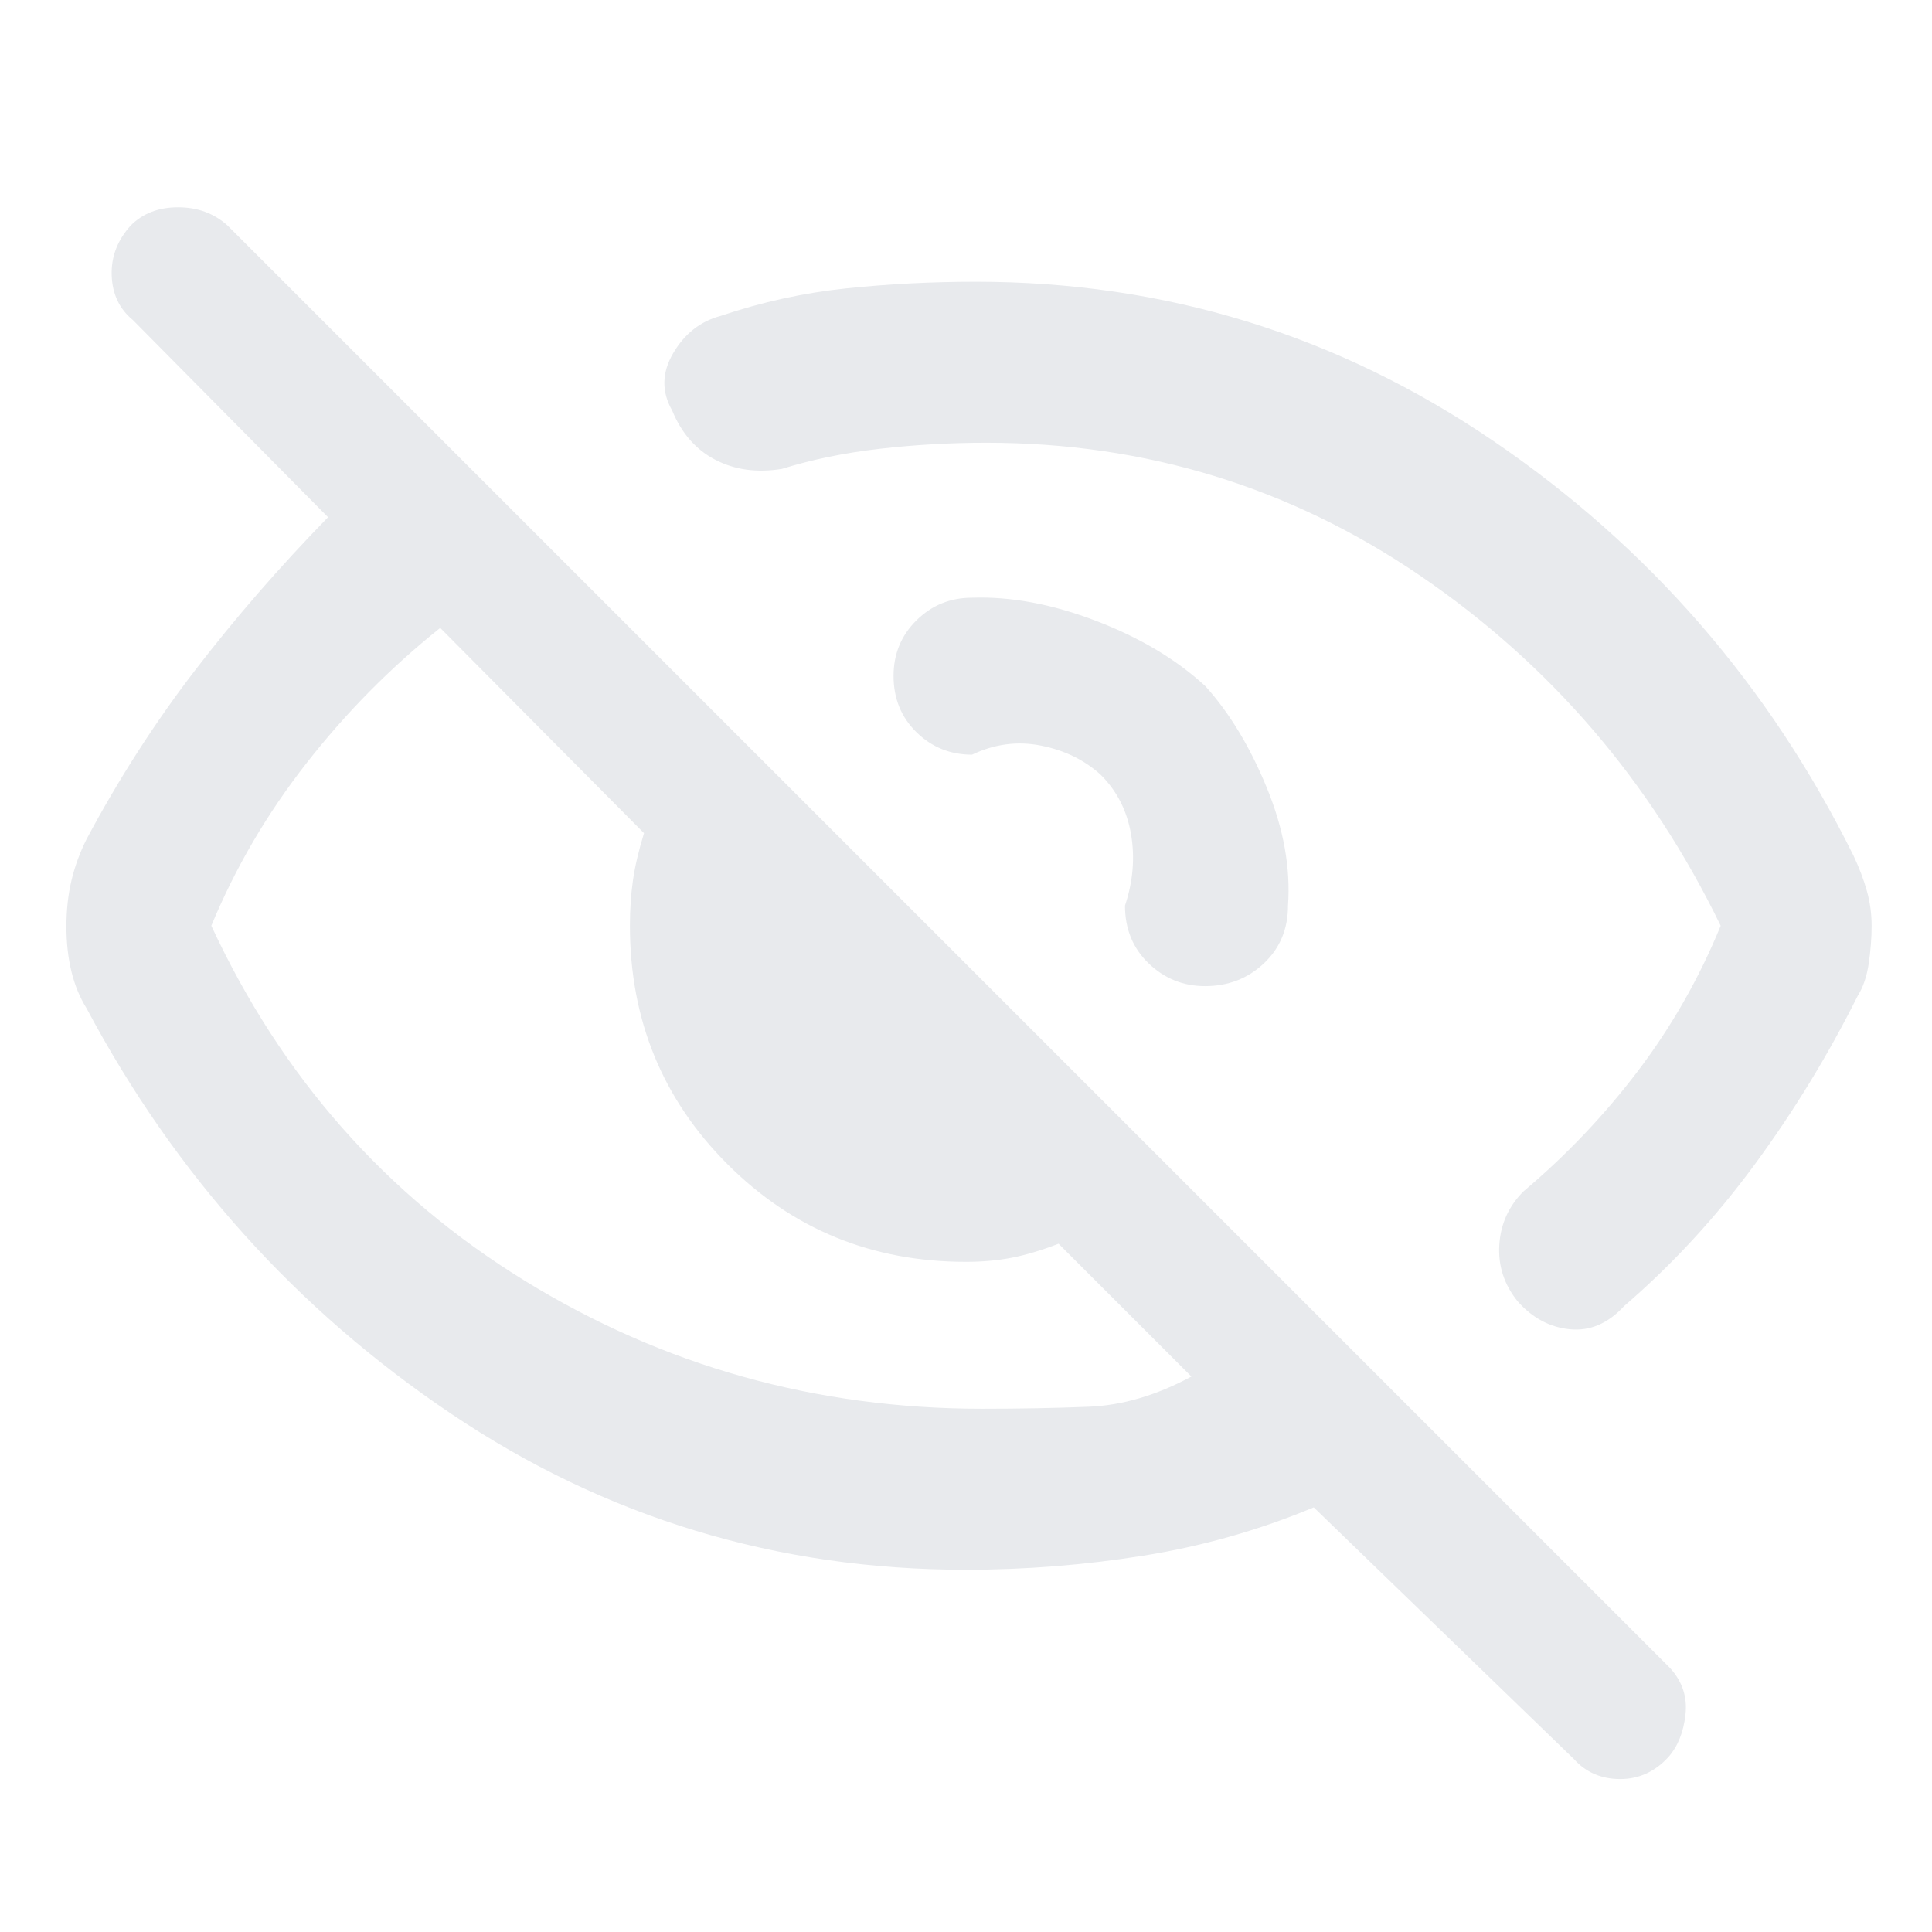
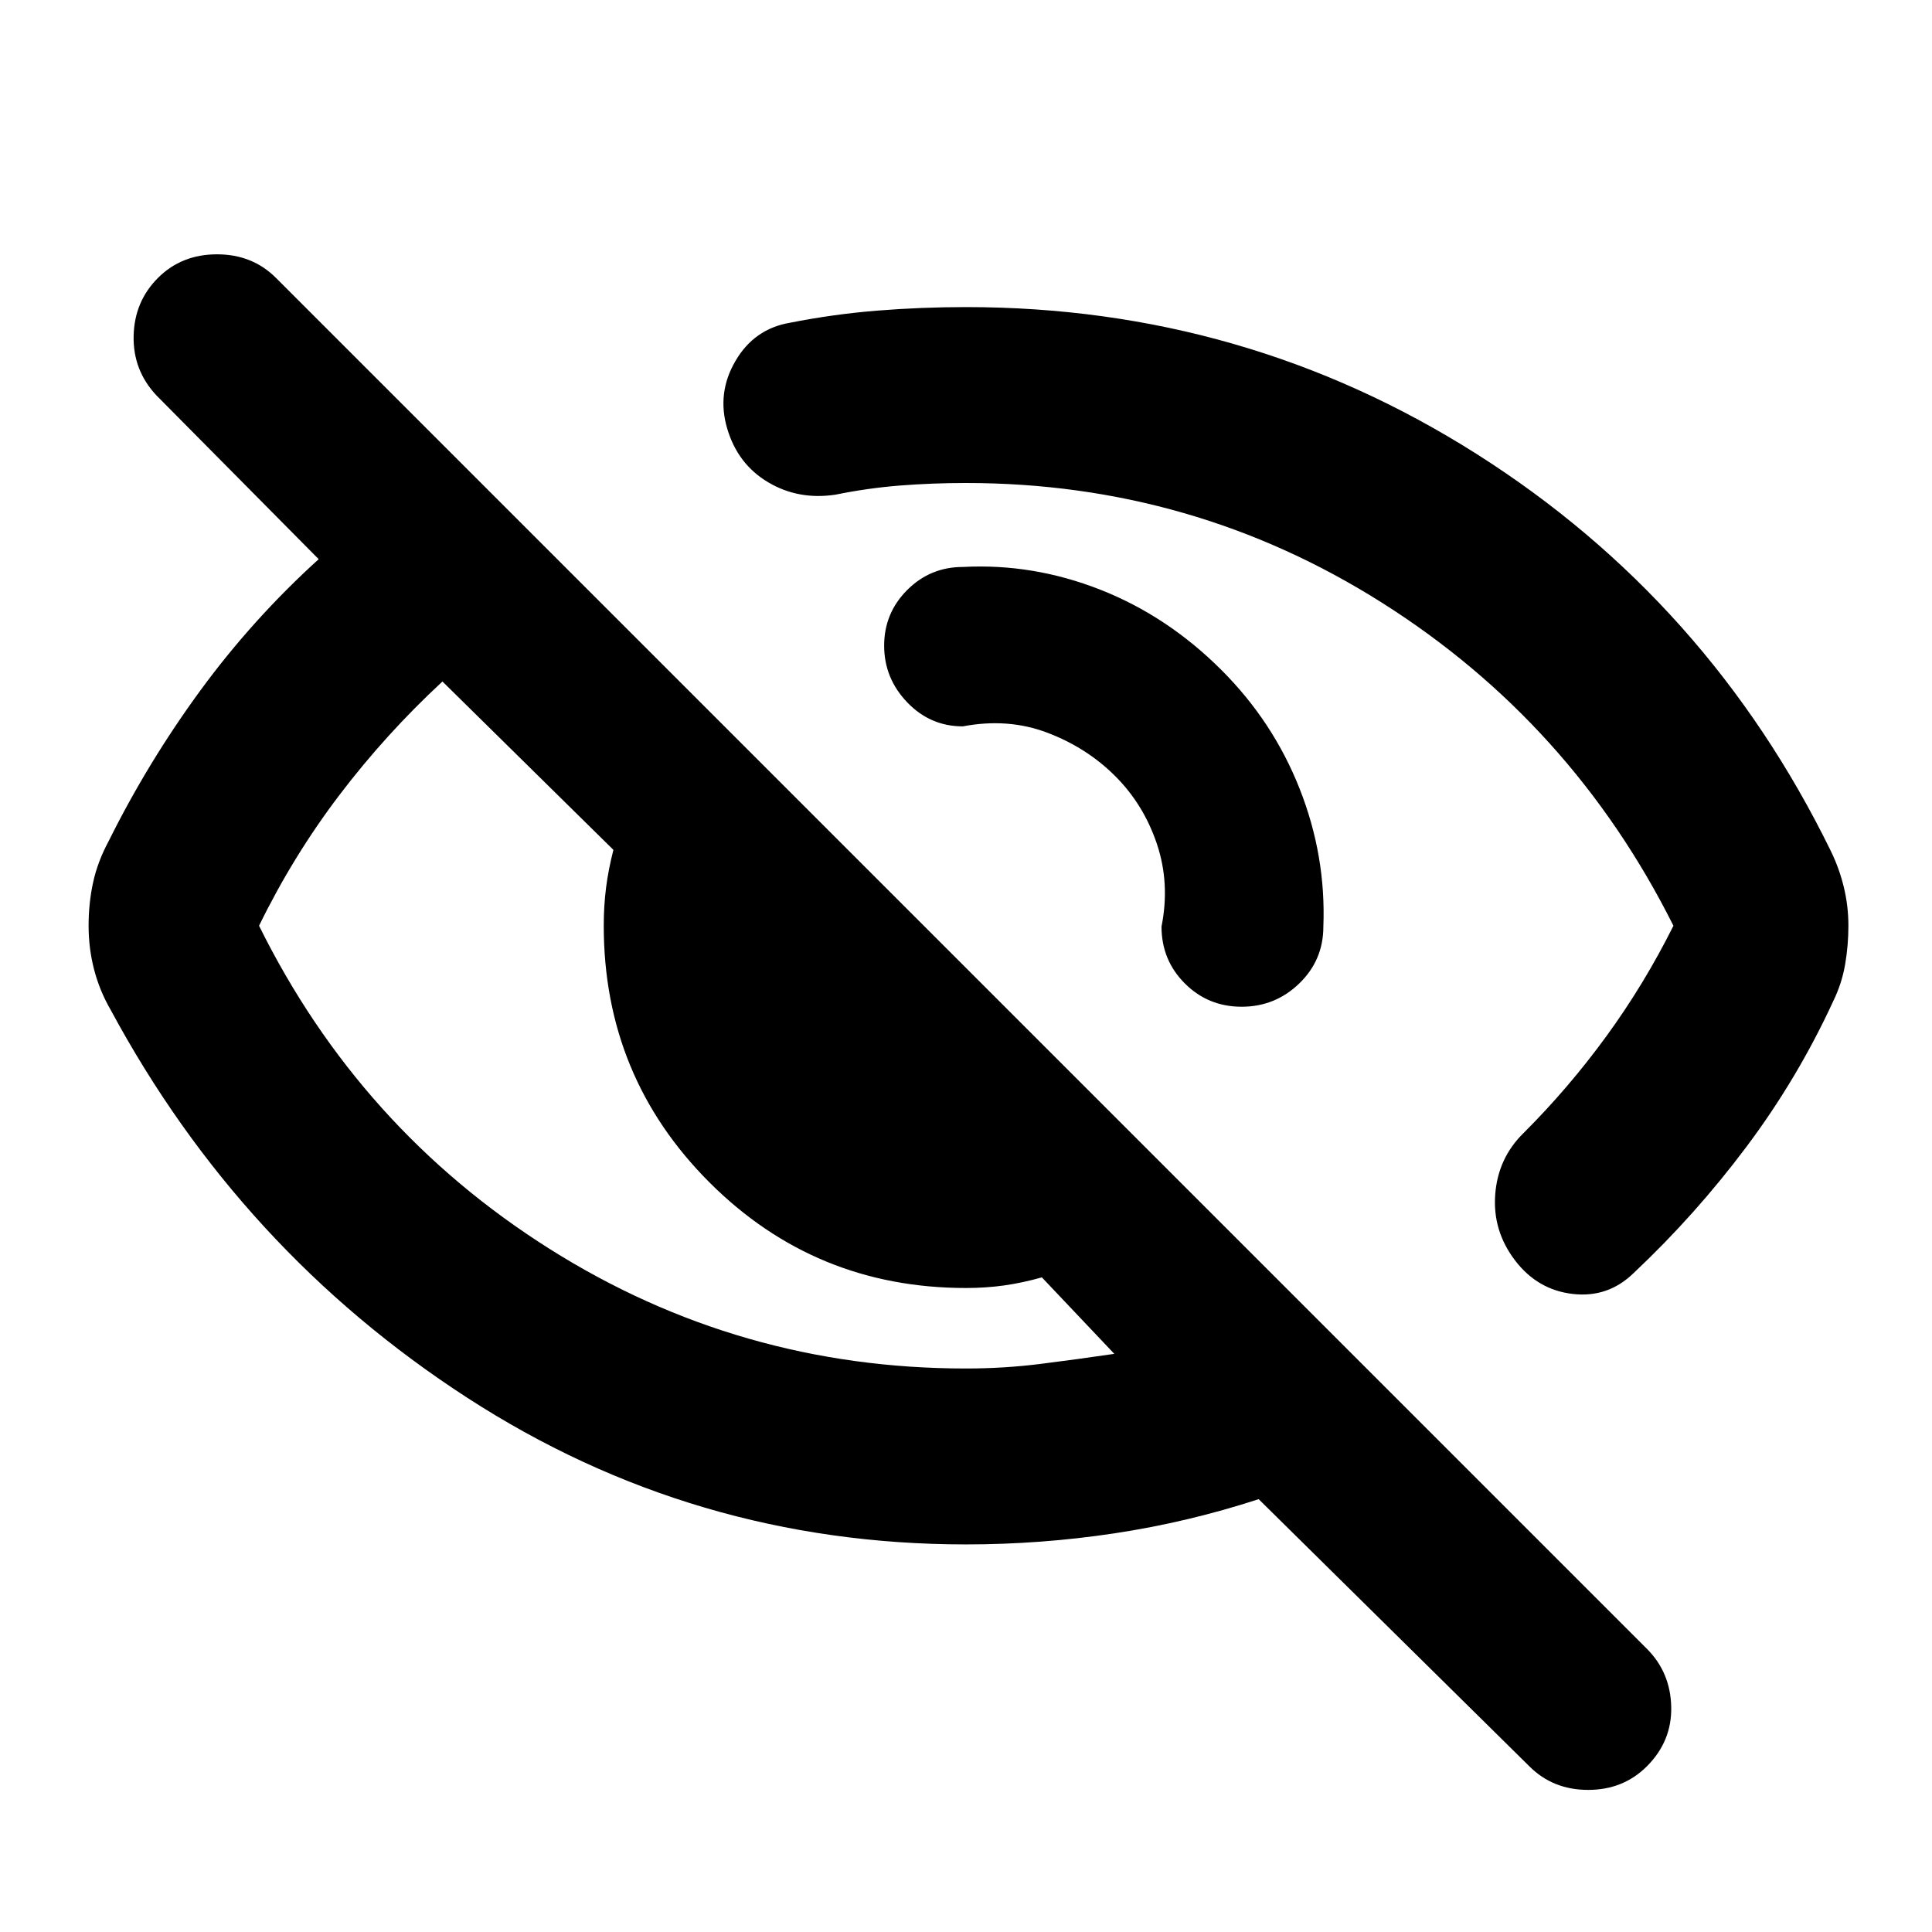
- <svg xmlns="http://www.w3.org/2000/svg" height="24px" viewBox="0 -960 960 960" width="24px" fill="#e8eaed">
-   <path d="M599-619q18 20 30.5 50.5T640-510q0 17.42-12 28.71T598.76-470q-16.23 0-28-11.29Q559-492.58 559-510q6-18 3-35.5T546.95-575q-12.05-11-29.63-14.5Q499.75-593 483-585q-16.25 0-27.62-11.17Q444-607.33 444-624.15q0-16.35 11.38-27.6Q466.75-663 483-663q29-1 61.7 11.54Q577.41-638.93 599-619ZM490-740q-26.62 0-52.81 3t-48.7 10q-18.49 3-32.99-4.5Q341-739 334-756q-8-14 .5-28.5T358-803q31-10.44 62.65-13.72Q452.31-820 485-820q140.74 0 256.87 79T921-534.82q4.2 8.89 6.6 17.37 2.4 8.48 2.4 17.45 0 8.98-1.43 18.71T923-465q-22 44-51 83.5T807-311q-12 13-27 11.5t-26-14q-10-12.5-9-28t12-26.5q32-27 57-60t41-72q-52.4-107.84-149.29-173.92Q608.82-740 490-740Zm-10.1 560q-140.55 0-255.72-77.5Q109-335 43-459q-5-8-7.5-18.22-2.5-10.22-2.5-22.45 0-12.22 2.5-22.78Q38-533 43-543q24-45 53.98-84 29.97-39 66.02-76l-97-98q-10-8.2-10.5-22.1Q55-837 65-848q9-9 23.5-9t24.5 9l717 717q9 10 7.5 23.05-1.5 13.06-8.36 20.87Q819.14-76 805.07-76T782-86L652.8-211q-40.8 17-84.66 24-43.87 7-88.24 7ZM218.74-648q-36.9 29.47-66.36 67.11Q122.91-543.26 105-500q52.4 112.84 155.79 176.42Q364.18-260 488-260q28 0 53-1t51-15l-66-66q-13 5-23.5 7t-22.5 2q-70 0-118.5-48.5T313-500q0-12 1.5-22.5T320-546L218.74-648ZM539-518Zm-134 67Z" />
+ <svg xmlns="http://www.w3.org/2000/svg" height="24px" viewBox="0 -960 960 960" width="24px" fill="#000000">
+   <path d="M607-627q25.65 25.65 38.79 58.95 13.14 33.29 11.78 68.46 0 16.68-11.96 28.25-11.96 11.58-28.63 11.58-16.68 0-28.25-11.58-11.58-11.57-11.58-28.25 4.28-21.45-2.28-41.03-6.57-19.58-20.7-33.71-14.13-14.13-33.7-21.57-19.58-7.45-42.03-3.17-16.2 0-27.66-11.95-11.45-11.96-11.45-28.15 0-16.2 11.45-27.66 11.46-11.45 27.66-11.45 34.89-1.85 68.3 11.29Q580.15-653.85 607-627Zm-127-93q-16.85 0-32.82 1.26-15.96 1.26-32.05 4.54-18.43 2.77-33.49-6.19-15.05-8.96-20.29-26.63-5.24-17.68 4.1-33.63 9.33-15.96 27.01-18.96 21.56-4.28 43.39-6.04 21.82-1.76 44.15-1.76 138.67 0 253.85 73.07 115.17 73.08 175.89 197.23 4.24 8.72 6.48 18.06 2.24 9.33 2.24 19.05t-1.62 19.17q-1.62 9.46-5.86 18.18-17.76 38.56-43.19 72.49-25.42 33.92-55.99 62.68-12.71 12.44-30.27 10.44-17.55-2-28.75-16.72-11.19-14.72-9.81-32.77 1.38-18.06 14.1-30.49 22.32-22.28 41.13-48.09 18.8-25.8 33.32-54.89-50.48-100.76-144.62-160.38Q592.76-720 480-720Zm0 527.41q-135.43 0-247.99-72.98-112.55-72.97-177.03-192.65-5.48-9.43-8.22-20.01-2.74-10.57-2.74-21.77t2.24-21.51q2.24-10.32 7.72-20.51 19.52-39.28 45.54-74.83 26.02-35.54 58.83-65.3l-80.61-81.37Q66.02-776 66.4-793.1q.38-17.1 12.1-28.81 11.72-11.72 29.32-11.72 17.59 0 29.31 11.72l681.2 681.19q11.71 11.72 12.09 28.82.38 17.1-12.09 29.57-11.72 11.72-29.2 11.72-17.48 0-29.2-11.72l-134.5-132.74q-35.23 11.48-71.71 16.98t-73.72 5.5ZM219.85-621.37q-28.05 26-51.09 56.28-23.04 30.29-40.04 65.09 50 101 144.26 160.5Q367.24-280 480-280q18.8 0 36.85-2.26 18.04-2.26 36.85-5.02l-36-38q-9.81 2.76-18.85 4.02Q489.8-320 480-320q-75 0-127.5-52.5T300-500q0-9.8 1.14-18.85 1.14-9.04 3.66-18.85l-84.95-83.67Zm324.74 88.46Zm-157.94 78.58Z" />
</svg>
